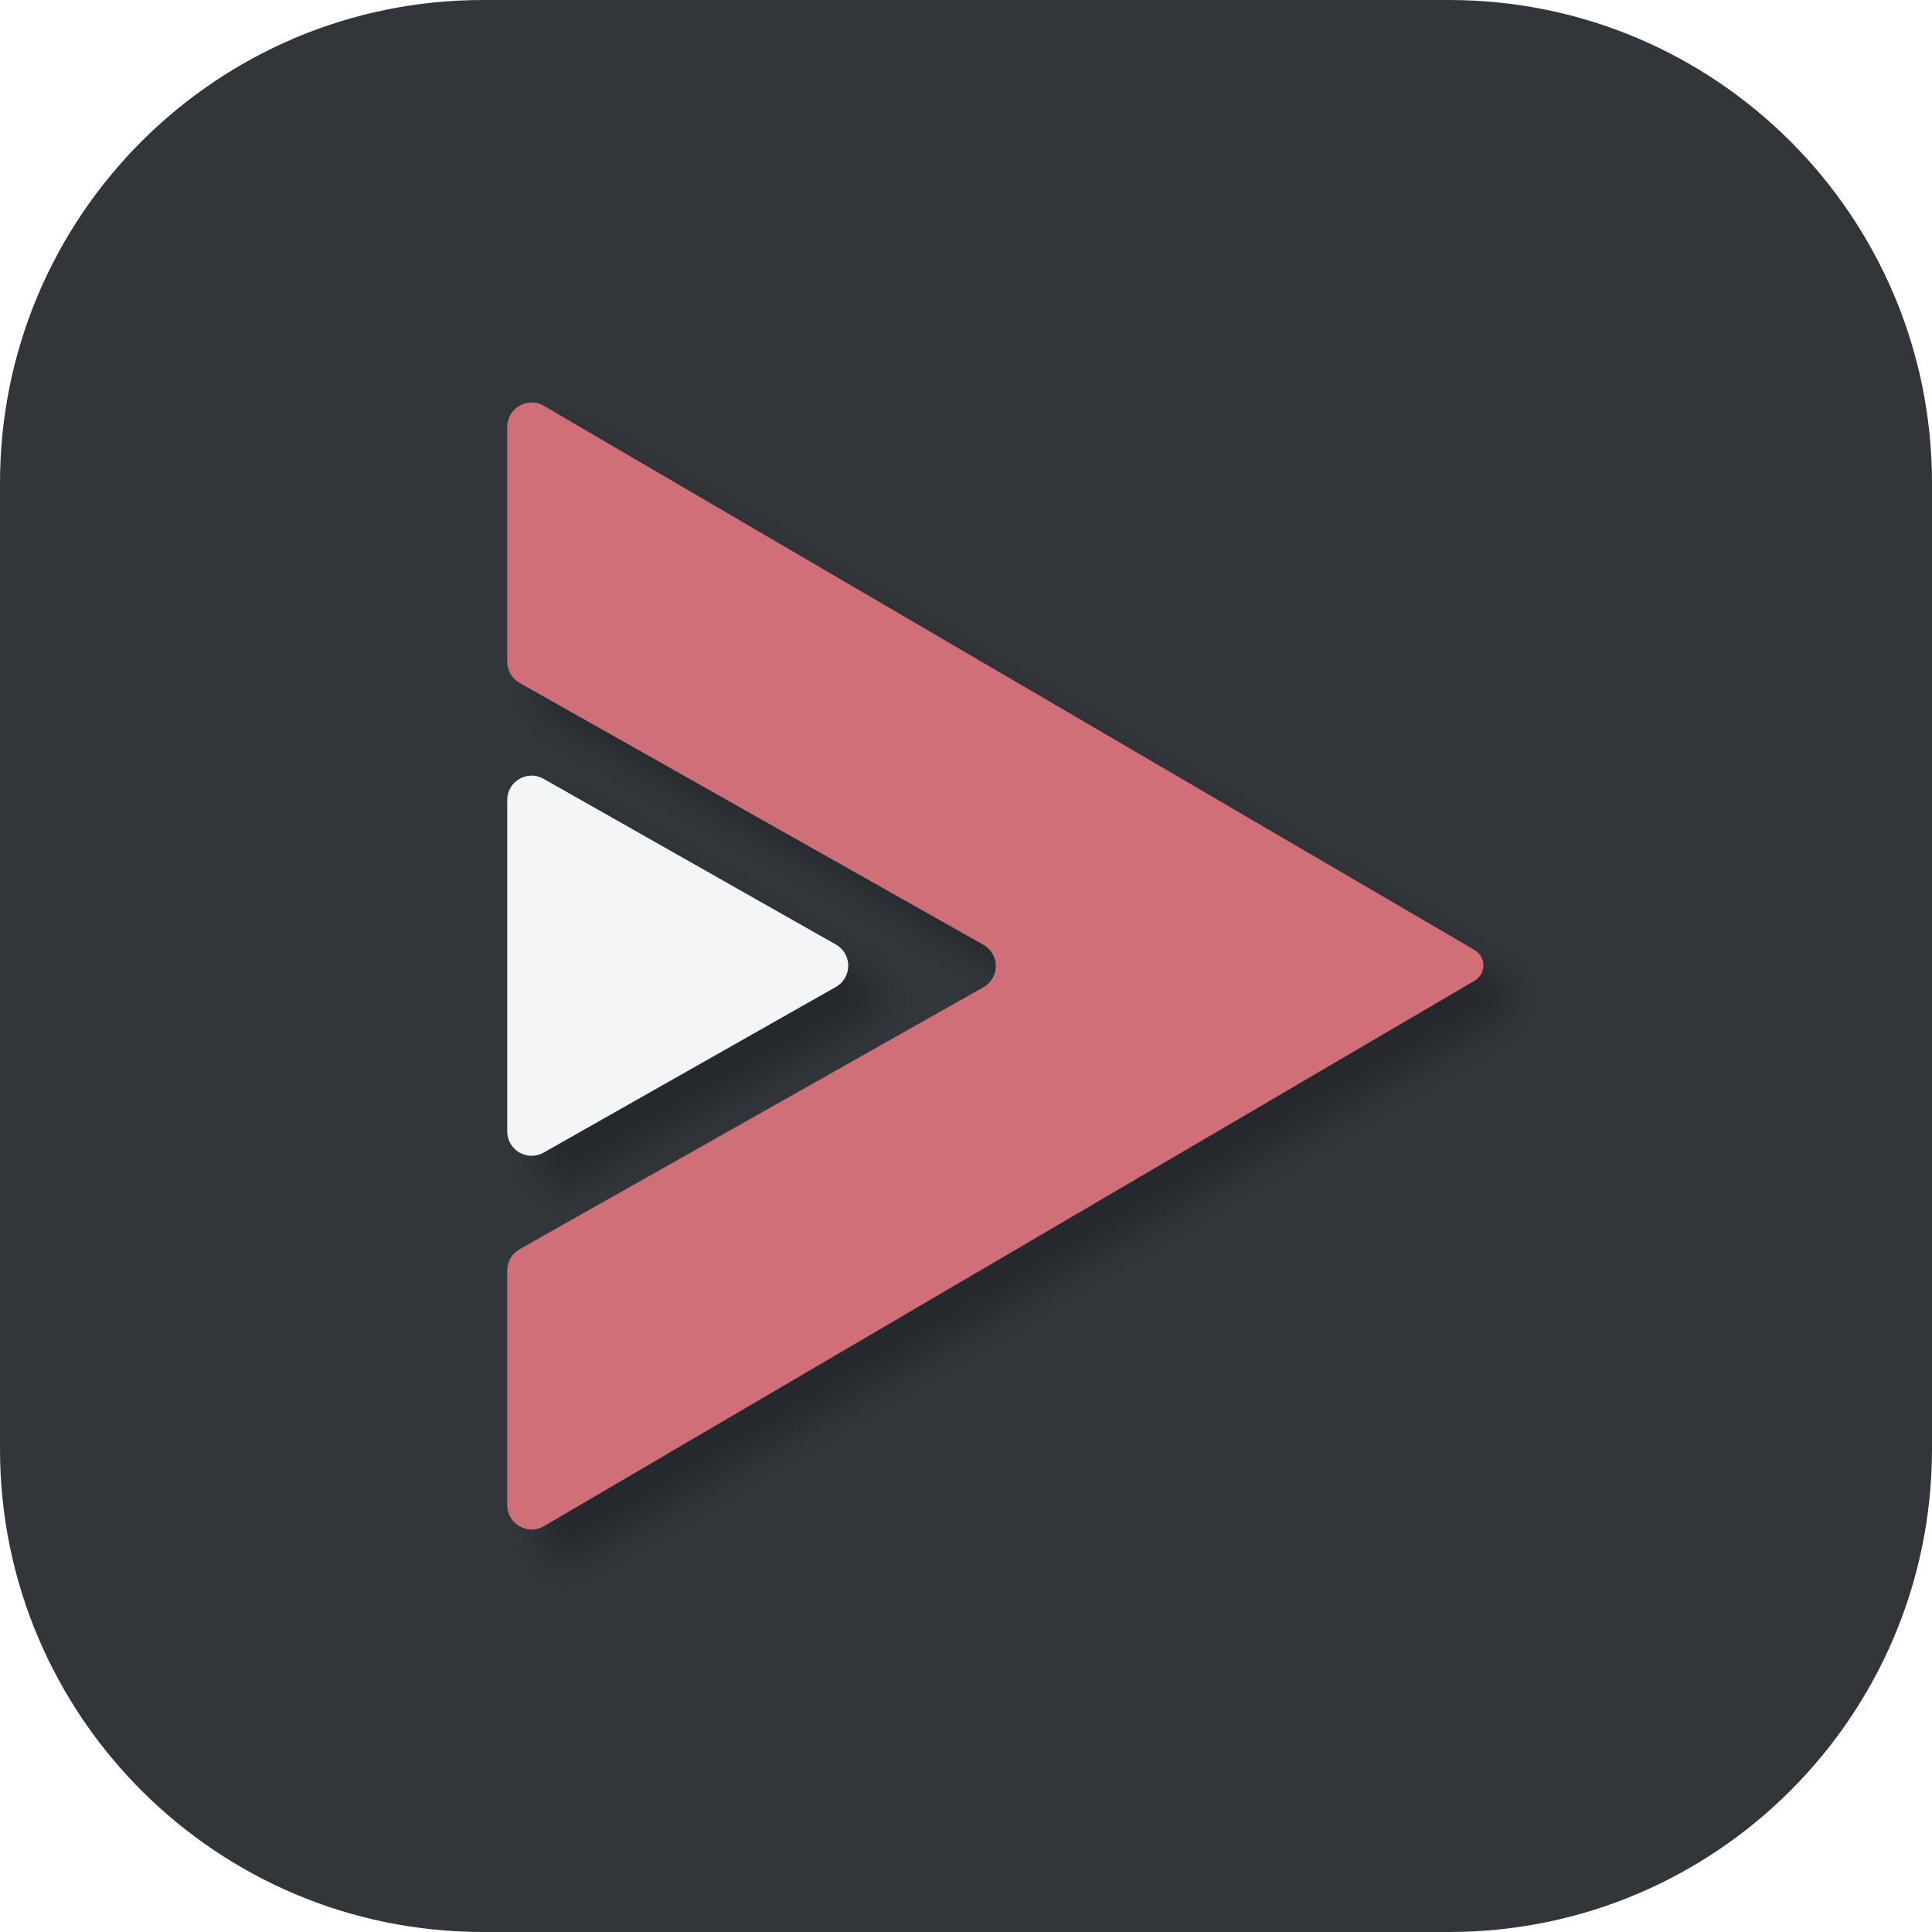
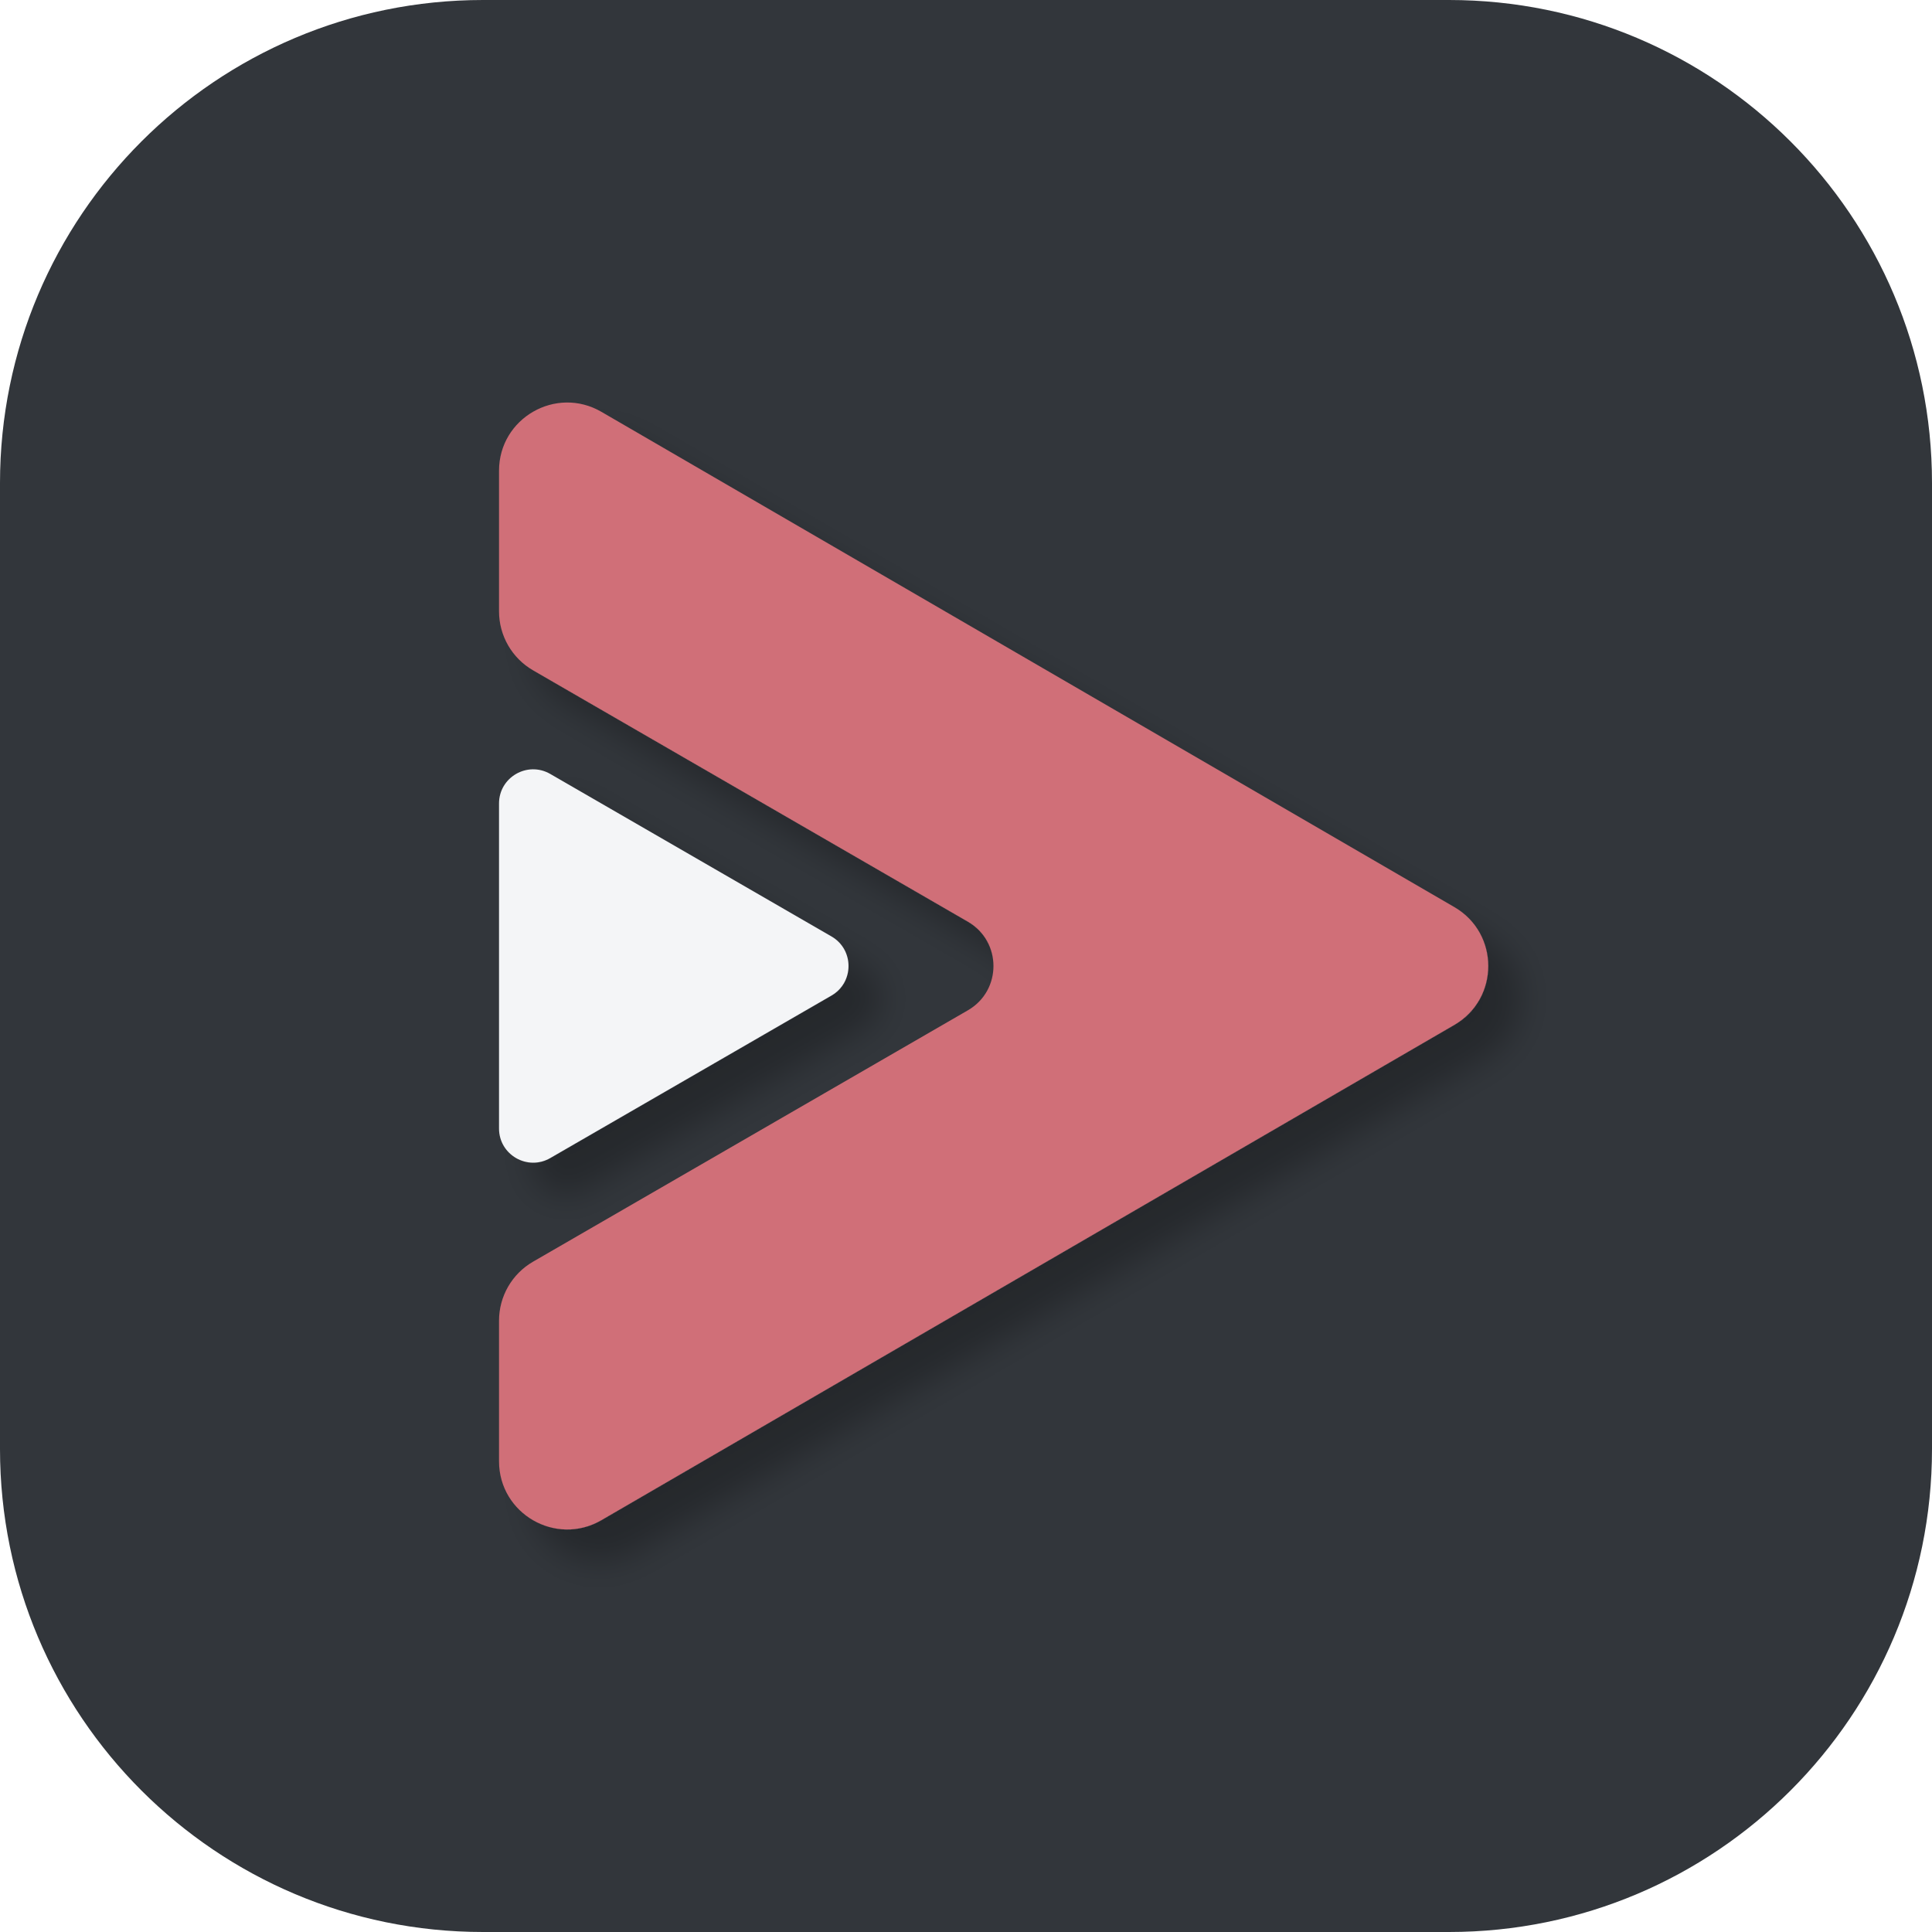
<svg xmlns="http://www.w3.org/2000/svg" width="24" height="24" viewBox="0 0 24 24" fill="none">
  <rect width="24" height="24" rx="6" fill="#32363B" />
-   <g filter="url(#filter0_d_101_820)">
-     <path d="M18.427 11.992C18.427 11.914 18.385 11.841 18.318 11.802L6.757 5.042C6.555 4.924 6.301 5.07 6.301 5.304V8.219C6.301 8.329 6.36 8.429 6.455 8.483L12.216 11.736C12.422 11.852 12.422 12.148 12.216 12.264L6.455 15.518C6.36 15.571 6.301 15.672 6.301 15.781V18.696C6.301 18.931 6.555 19.076 6.757 18.958L18.318 12.182C18.385 12.143 18.427 12.07 18.427 11.992Z" fill="#D06F78" />
-   </g>
-   <g filter="url(#filter1_d_101_820)">
-     <path d="M10.383 11.733C10.588 11.849 10.588 12.144 10.383 12.26L6.753 14.318C6.551 14.432 6.301 14.287 6.301 14.054V9.938C6.301 9.706 6.551 9.56 6.753 9.675L10.383 11.733Z" fill="#F4F5F7" />
+   <g filter="url(#filter0_d_316_122)">
+     <path d="M6.199 9.981C6.199 9.655 6.552 9.451 6.835 9.614L10.329 11.633C10.611 11.796 10.611 12.204 10.329 12.367L6.835 14.386C6.552 14.549 6.199 14.345 6.199 14.019V9.981Z" fill="#F4F5F7" />
+     <path d="M6.199 5.848C6.199 5.195 6.907 4.788 7.471 5.116L18.066 11.268C18.628 11.594 18.628 12.406 18.066 12.732L7.471 18.884C6.907 19.212 6.199 18.805 6.199 18.152V16.406C6.199 16.104 6.36 15.824 6.622 15.673L12.024 12.55C12.447 12.305 12.447 11.695 12.024 11.45L6.622 8.327C6.36 8.176 6.199 7.896 6.199 7.594V5.848Z" fill="#D06F78" />
  </g>
  <defs>
-     <filter id="filter0_d_101_820" x="6.301" y="5" width="12.927" height="14.8" filterUnits="userSpaceOnUse" color-interpolation-filters="sRGB">
+     <filter id="filter0_d_316_122" x="6.199" y="5" width="13.089" height="14.8" filterUnits="userSpaceOnUse" color-interpolation-filters="sRGB">
      <feFlood flood-opacity="0" result="BackgroundImageFix" />
      <feColorMatrix in="SourceAlpha" type="matrix" values="0 0 0 0 0 0 0 0 0 0 0 0 0 0 0 0 0 0 127 0" result="hardAlpha" />
      <feOffset dx="0.4" dy="0.4" />
      <feGaussianBlur stdDeviation="0.2" />
      <feComposite in2="hardAlpha" operator="out" />
      <feColorMatrix type="matrix" values="0 0 0 0 0 0 0 0 0 0 0 0 0 0 0 0 0 0 0.25 0" />
-       <feBlend mode="normal" in2="BackgroundImageFix" result="effect1_dropShadow_101_820" />
-       <feBlend mode="normal" in="SourceGraphic" in2="effect1_dropShadow_101_820" result="shape" />
-     </filter>
-     <filter id="filter1_d_101_820" x="6.301" y="9.635" width="5.036" height="5.523" filterUnits="userSpaceOnUse" color-interpolation-filters="sRGB">
-       <feFlood flood-opacity="0" result="BackgroundImageFix" />
-       <feColorMatrix in="SourceAlpha" type="matrix" values="0 0 0 0 0 0 0 0 0 0 0 0 0 0 0 0 0 0 127 0" result="hardAlpha" />
-       <feOffset dx="0.4" dy="0.4" />
-       <feGaussianBlur stdDeviation="0.2" />
-       <feComposite in2="hardAlpha" operator="out" />
-       <feColorMatrix type="matrix" values="0 0 0 0 0 0 0 0 0 0 0 0 0 0 0 0 0 0 0.25 0" />
-       <feBlend mode="normal" in2="BackgroundImageFix" result="effect1_dropShadow_101_820" />
-       <feBlend mode="normal" in="SourceGraphic" in2="effect1_dropShadow_101_820" result="shape" />
+       <feBlend mode="normal" in2="BackgroundImageFix" result="effect1_dropShadow_316_122" />
+       <feBlend mode="normal" in="SourceGraphic" in2="effect1_dropShadow_316_122" result="shape" />
    </filter>
  </defs>
</svg>
